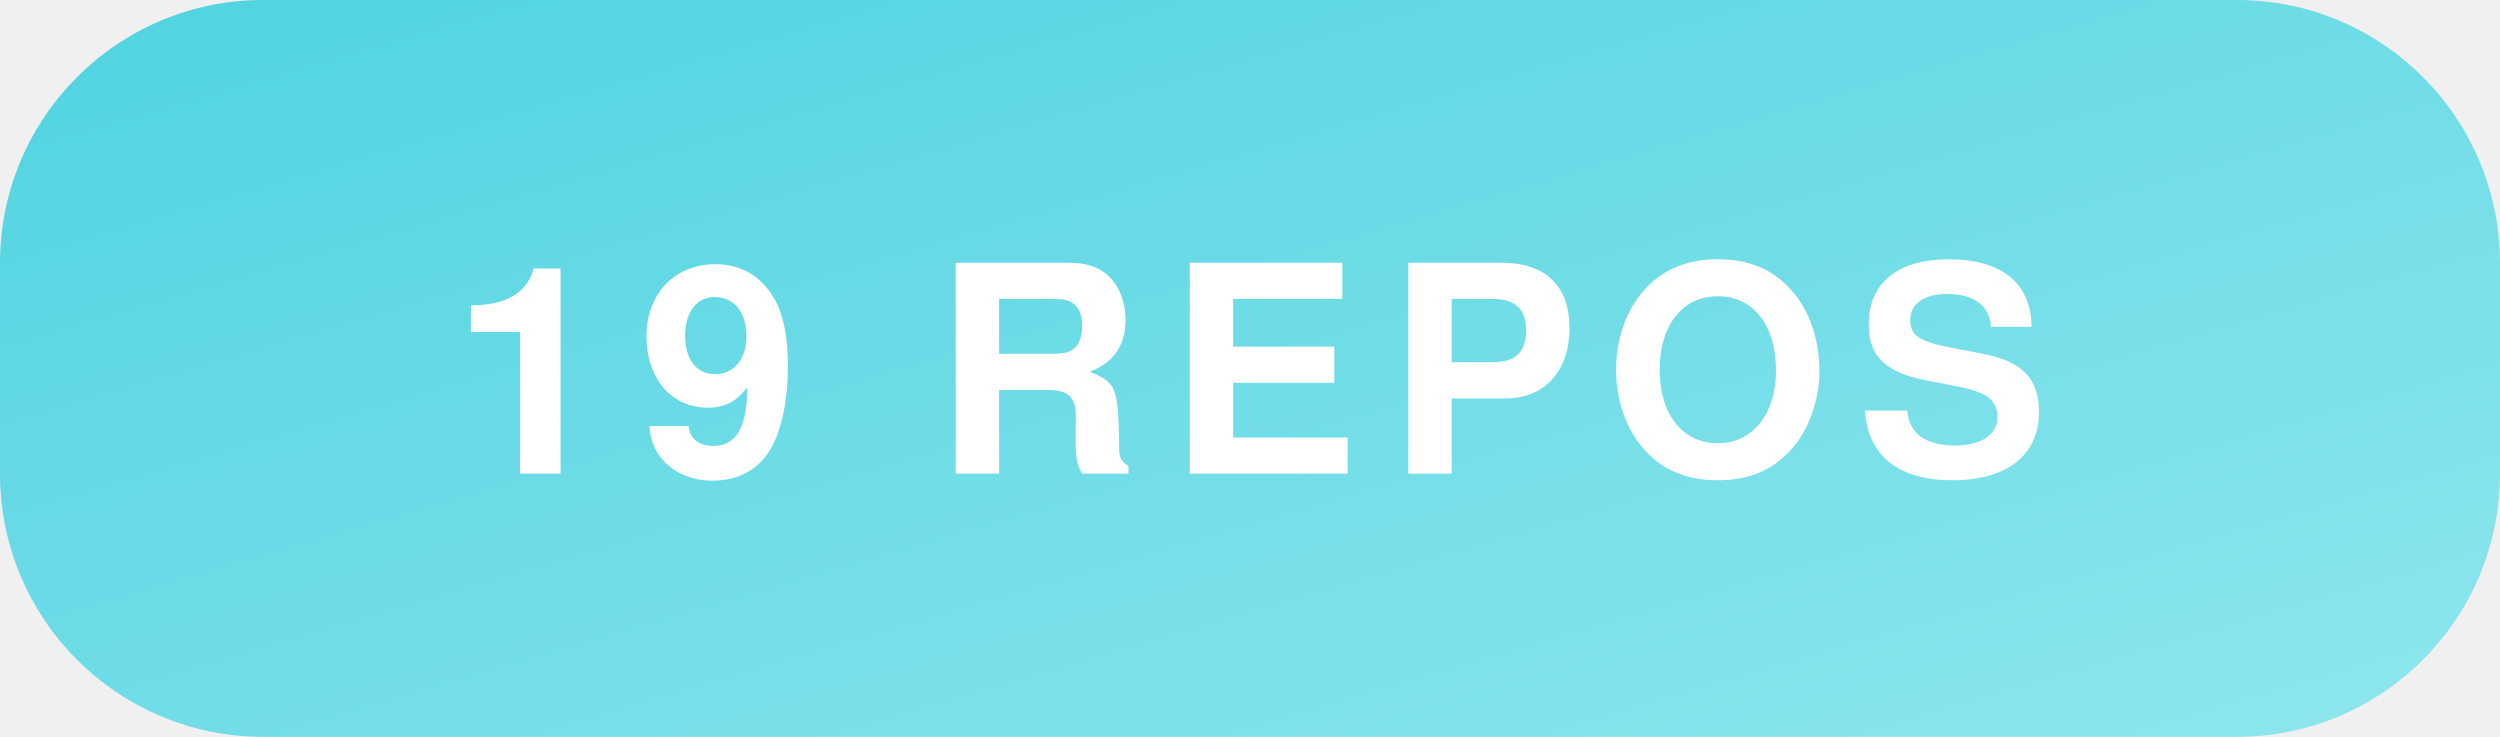
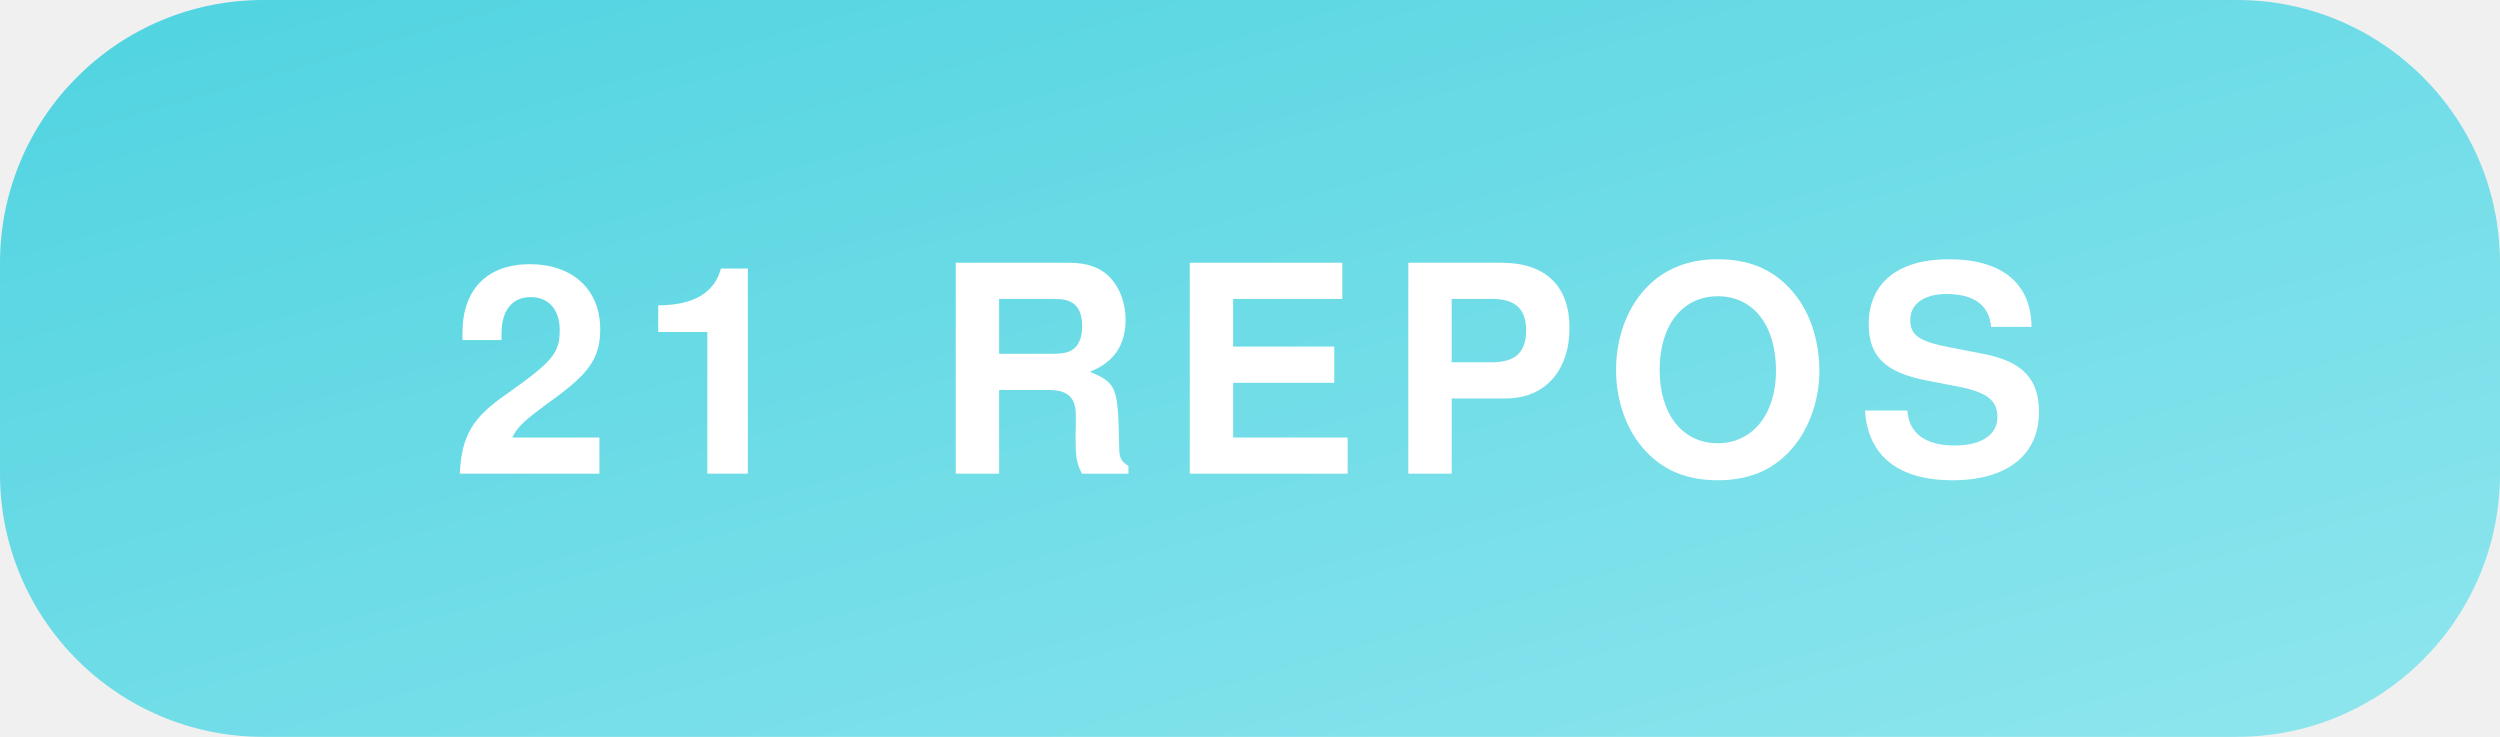
- <svg xmlns="http://www.w3.org/2000/svg" width="190" height="56" viewBox="0 0 190 56" role="img" aria-label="19 repos">
+ <svg xmlns="http://www.w3.org/2000/svg" width="190" height="56" viewBox="0 0 190 56" role="img" aria-label="21 repos">
  <defs>
    <linearGradient id="g" x1="0" y1="0" x2="1" y2="1">
      <stop offset="0" stop-color="#4fd3e0" />
      <stop offset="1" stop-color="#8fe6ee" />
    </linearGradient>
  </defs>
  <rect x="0" y="0" width="190" height="56" rx="20" fill="url(#g)" />
-   <text x="95" y="36" text-anchor="middle" font-family="'Quicksand', 'Nunito', -apple-system, 'Segoe UI', Helvetica, Arial, sans-serif" font-size="22" font-weight="700" letter-spacing="2" fill="#ffffff">19 REPOS</text>
+   <text x="95" y="36" text-anchor="middle" font-family="'Quicksand', 'Nunito', -apple-system, 'Segoe UI', Helvetica, Arial, sans-serif" font-size="22" font-weight="700" letter-spacing="2" fill="#ffffff">21 REPOS</text>
</svg>
